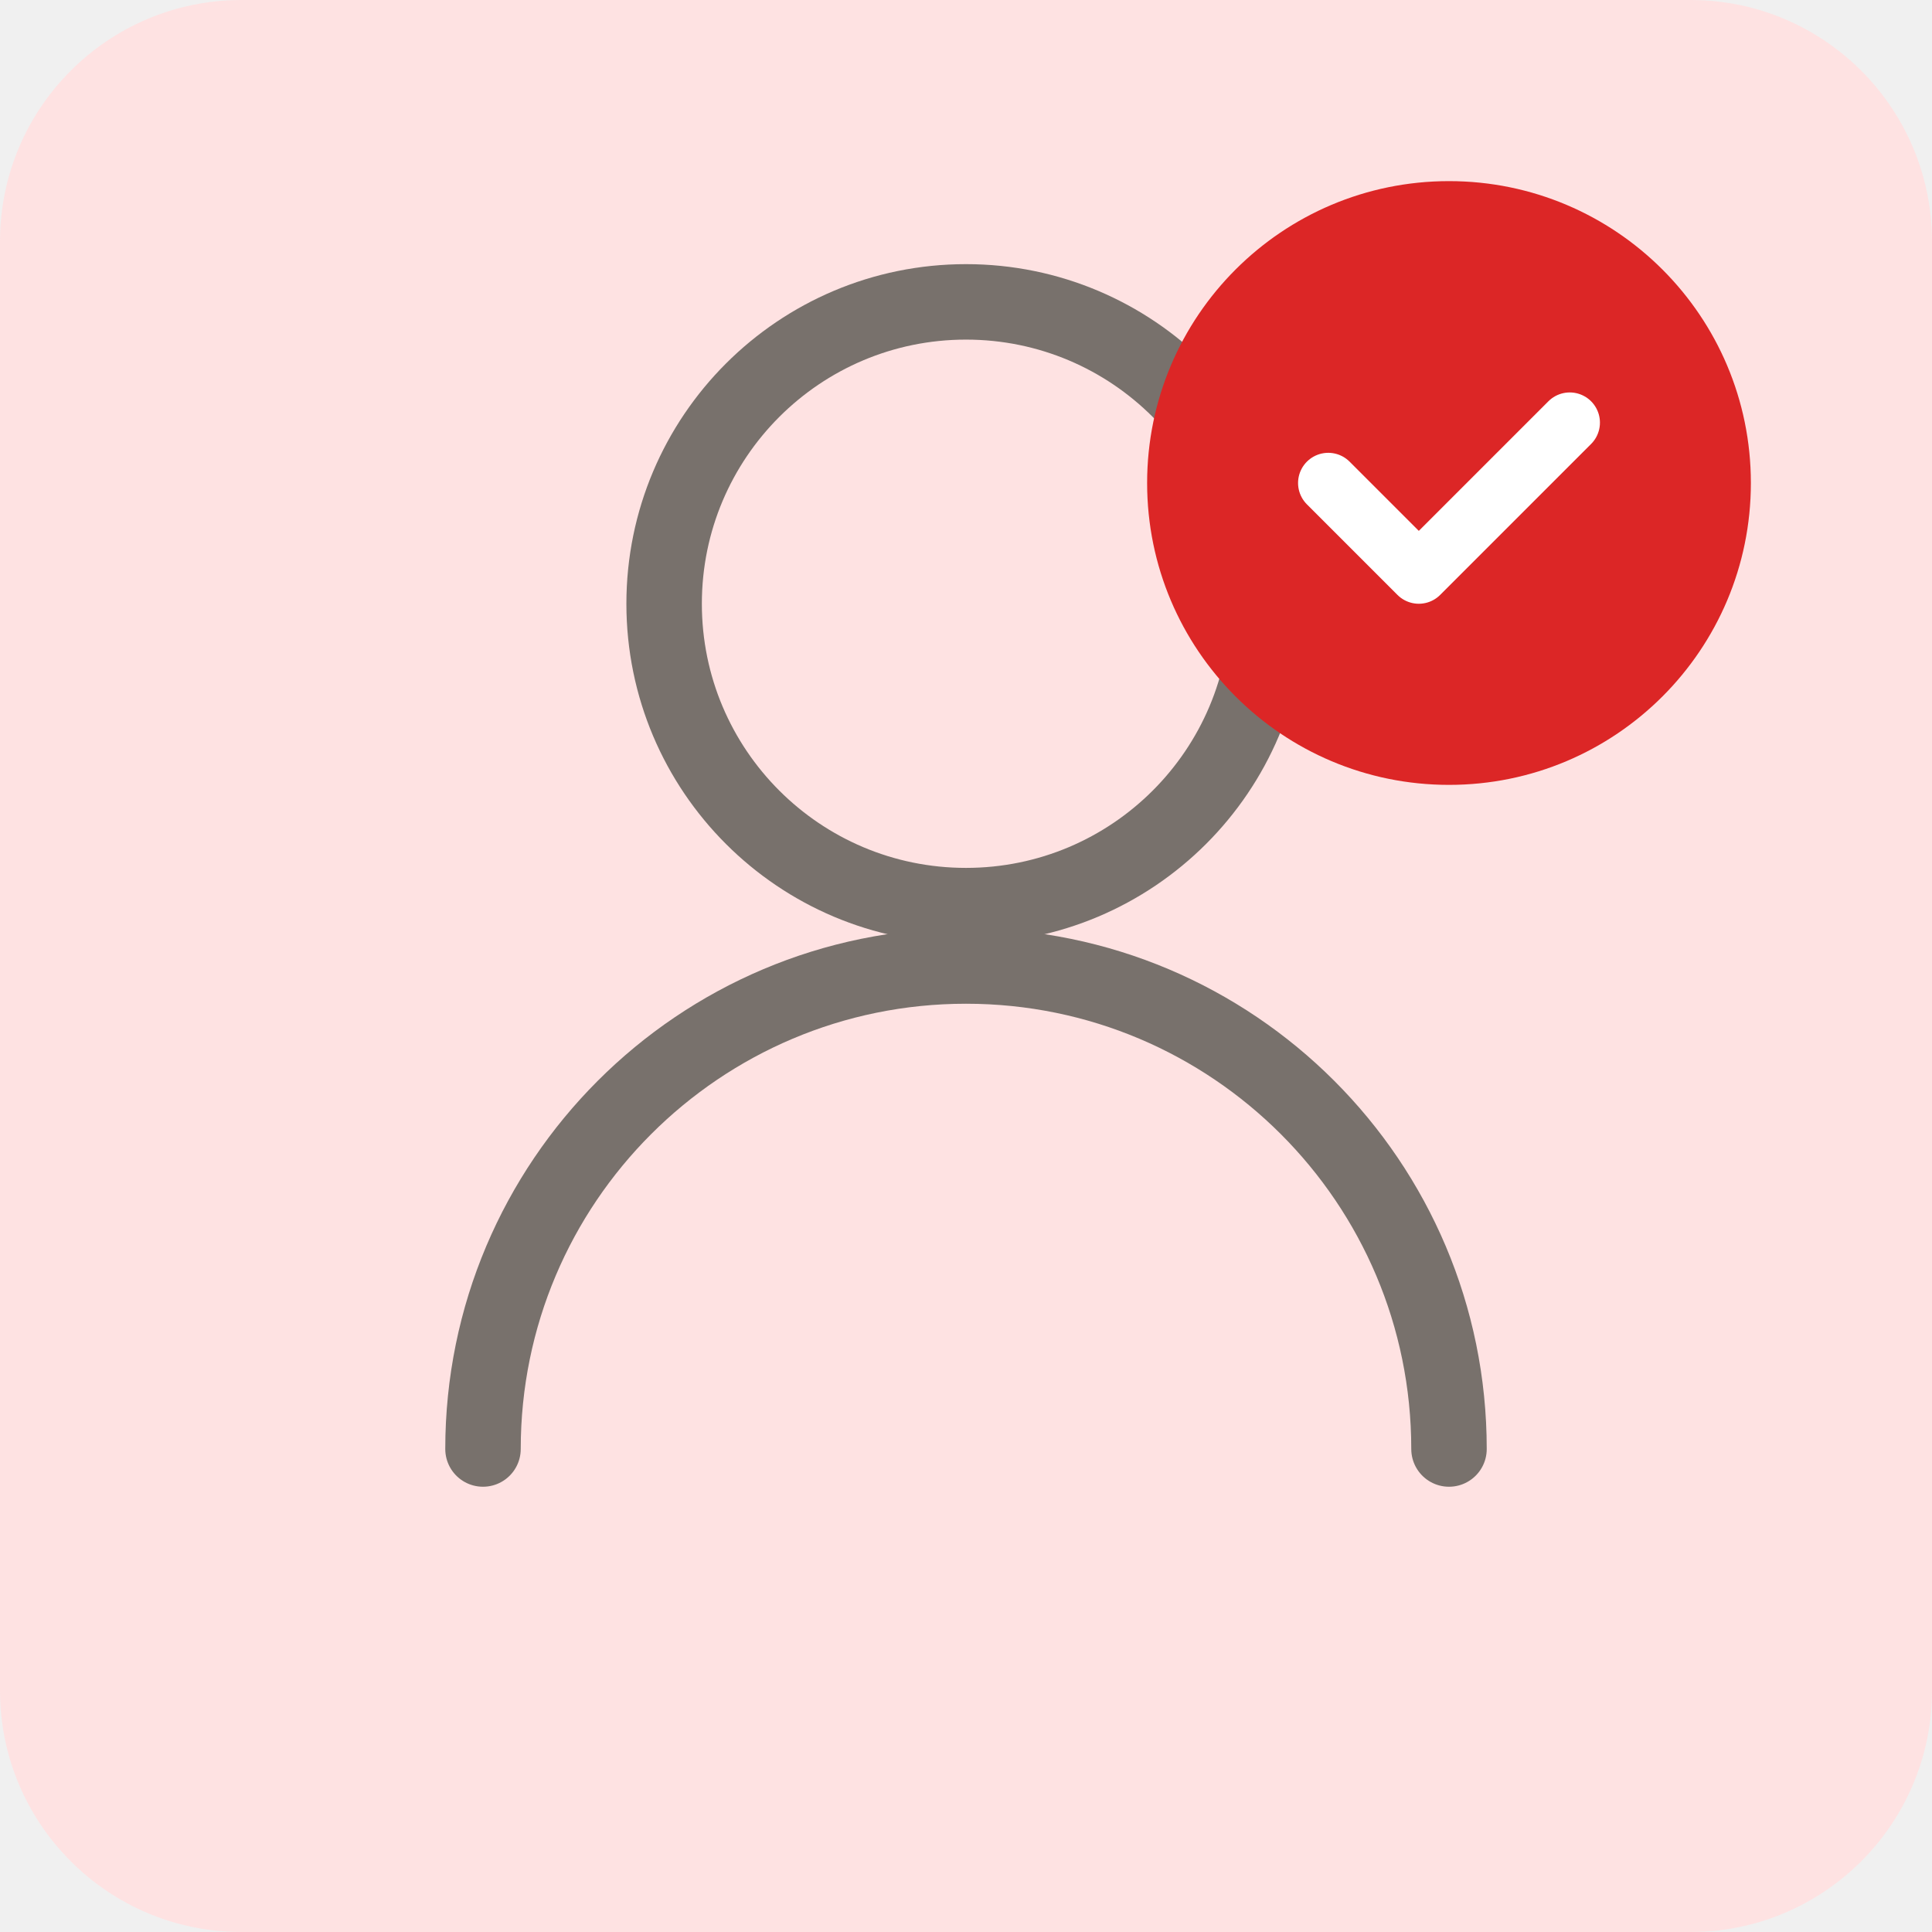
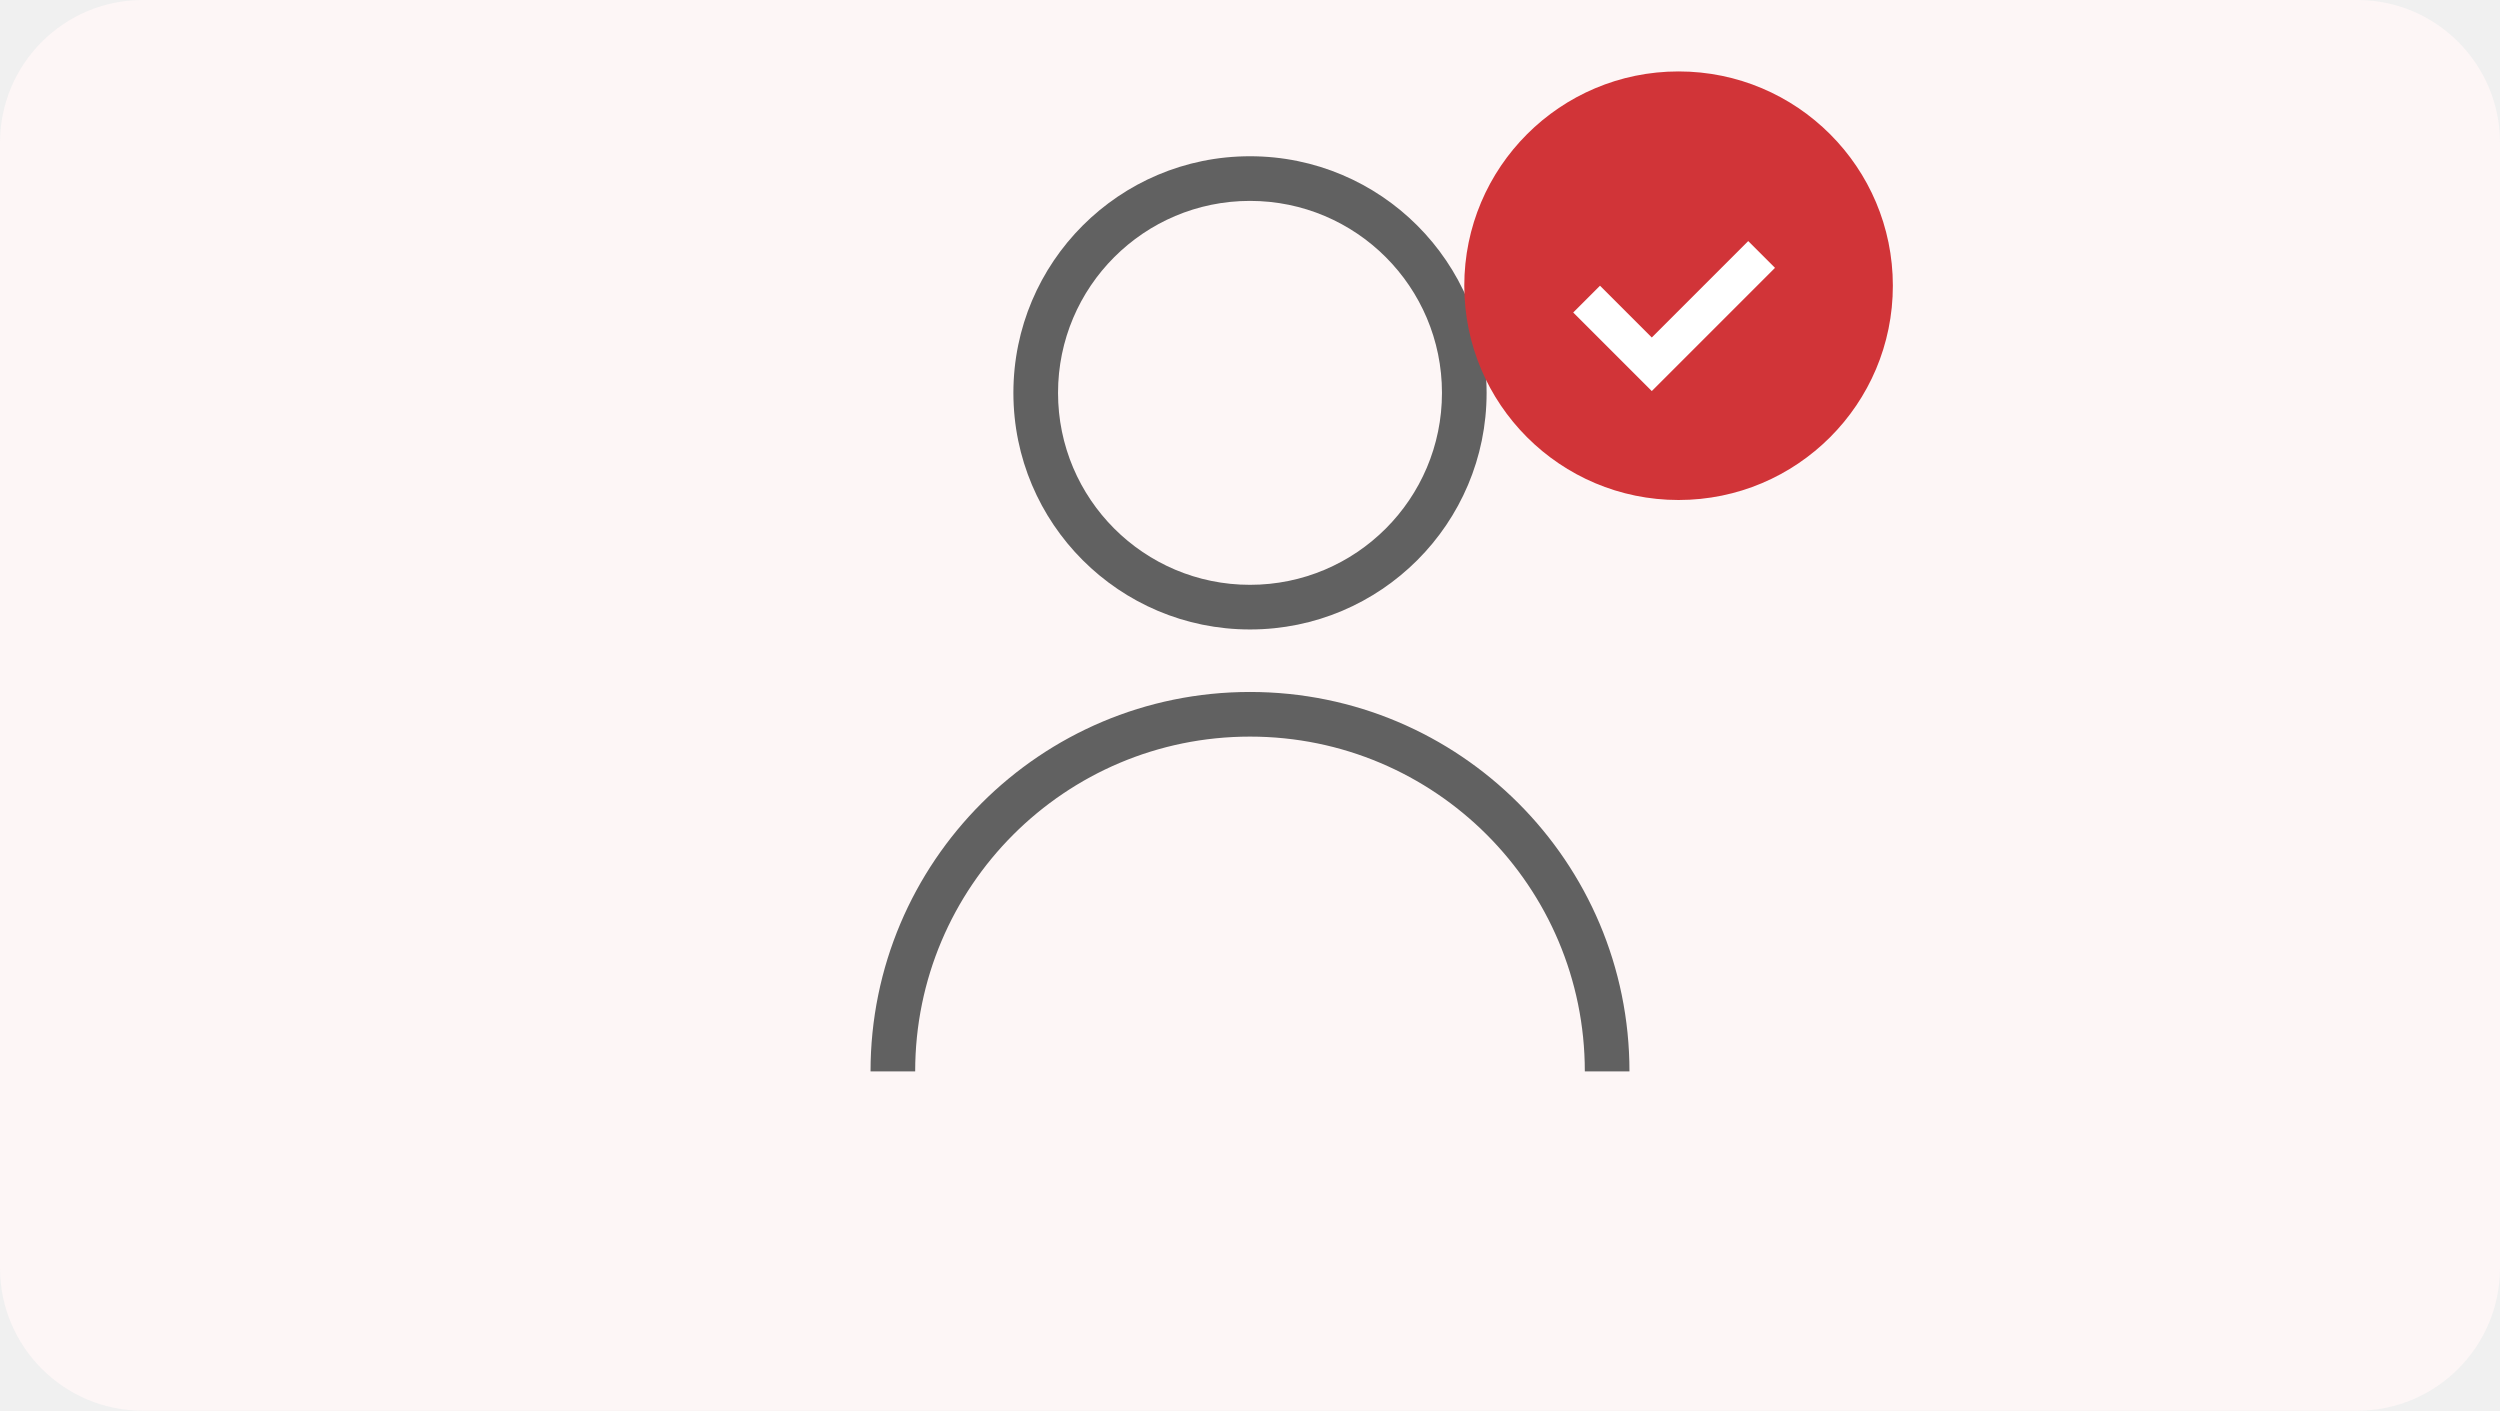
- <svg xmlns="http://www.w3.org/2000/svg" viewBox="0 0 64 64" fill="none">
-   <rect width="64" height="64" rx="8" fill="#FEE2E2" />
-   <circle cx="32" cy="20" r="10" stroke="#78716C" stroke-width="2.5" fill="none" />
-   <path d="M16 48c0-8.837 7.163-16 16-16s16 7.163 16 16" stroke="#78716C" stroke-width="2.5" stroke-linecap="round" fill="none" />
-   <circle cx="48" cy="16" r="10" fill="#DC2626" />
-   <path d="M44 16l3 3 5-5" stroke="white" stroke-width="2" stroke-linecap="round" stroke-linejoin="round" fill="none" />
+ <svg xmlns="http://www.w3.org/2000/svg" viewBox="0 0 140 79" fill="none">
+   <style>
+     .bg { fill: #fdf6f6; }
+     .nf { fill: #616161; }
+     .af { fill: #d13438; }
+     .sf { fill: #ffffff; }
+   </style>
+   <rect class="bg" width="140" height="79" rx="8" />
+   <circle class="nf" cx="70" cy="22" r="13.25" />
+   <circle class="bg" cx="70" cy="22" r="10.75" />
+   <path class="nf" d="M48.75 60c0-11.736 9.514-21.25 21.25-21.25s21.25 9.514 21.25 21.25h-2.5c0-10.355-8.395-18.75-18.75-18.75S51.25 49.645 51.25 60h-2.5z" />
+   <circle class="af" cx="94" cy="16" r="12" />
+   <polygon class="sf" points="89.6,16 92.5,18.9 97.9,13.5 99.4,15 92.5,21.9 88.1,17.5" />
</svg>
